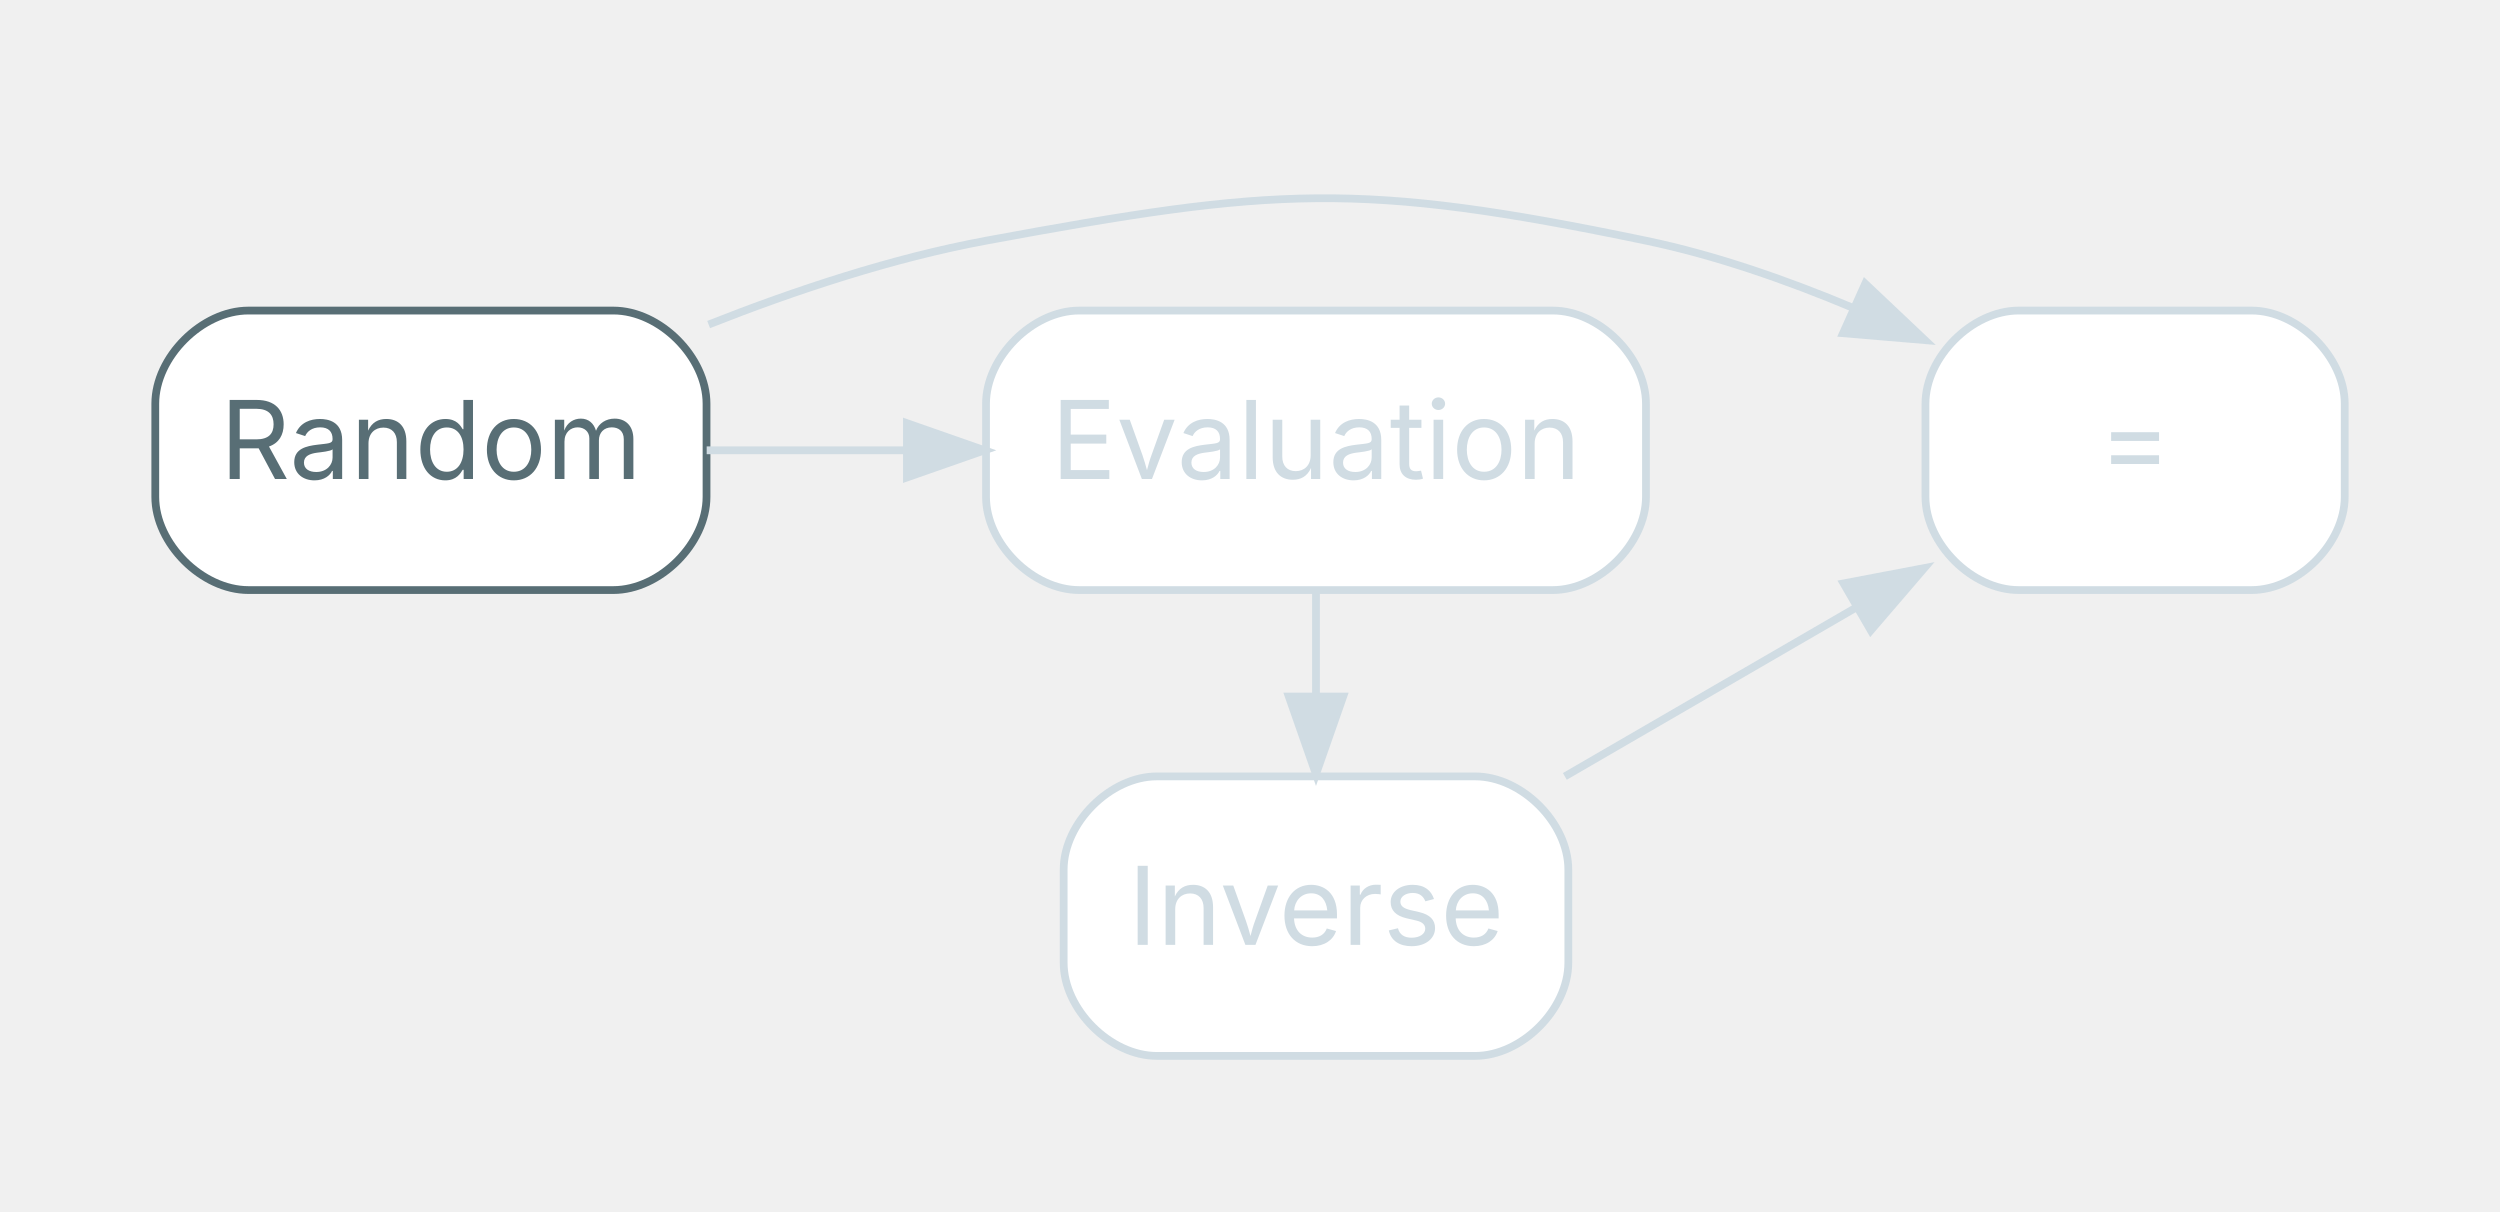
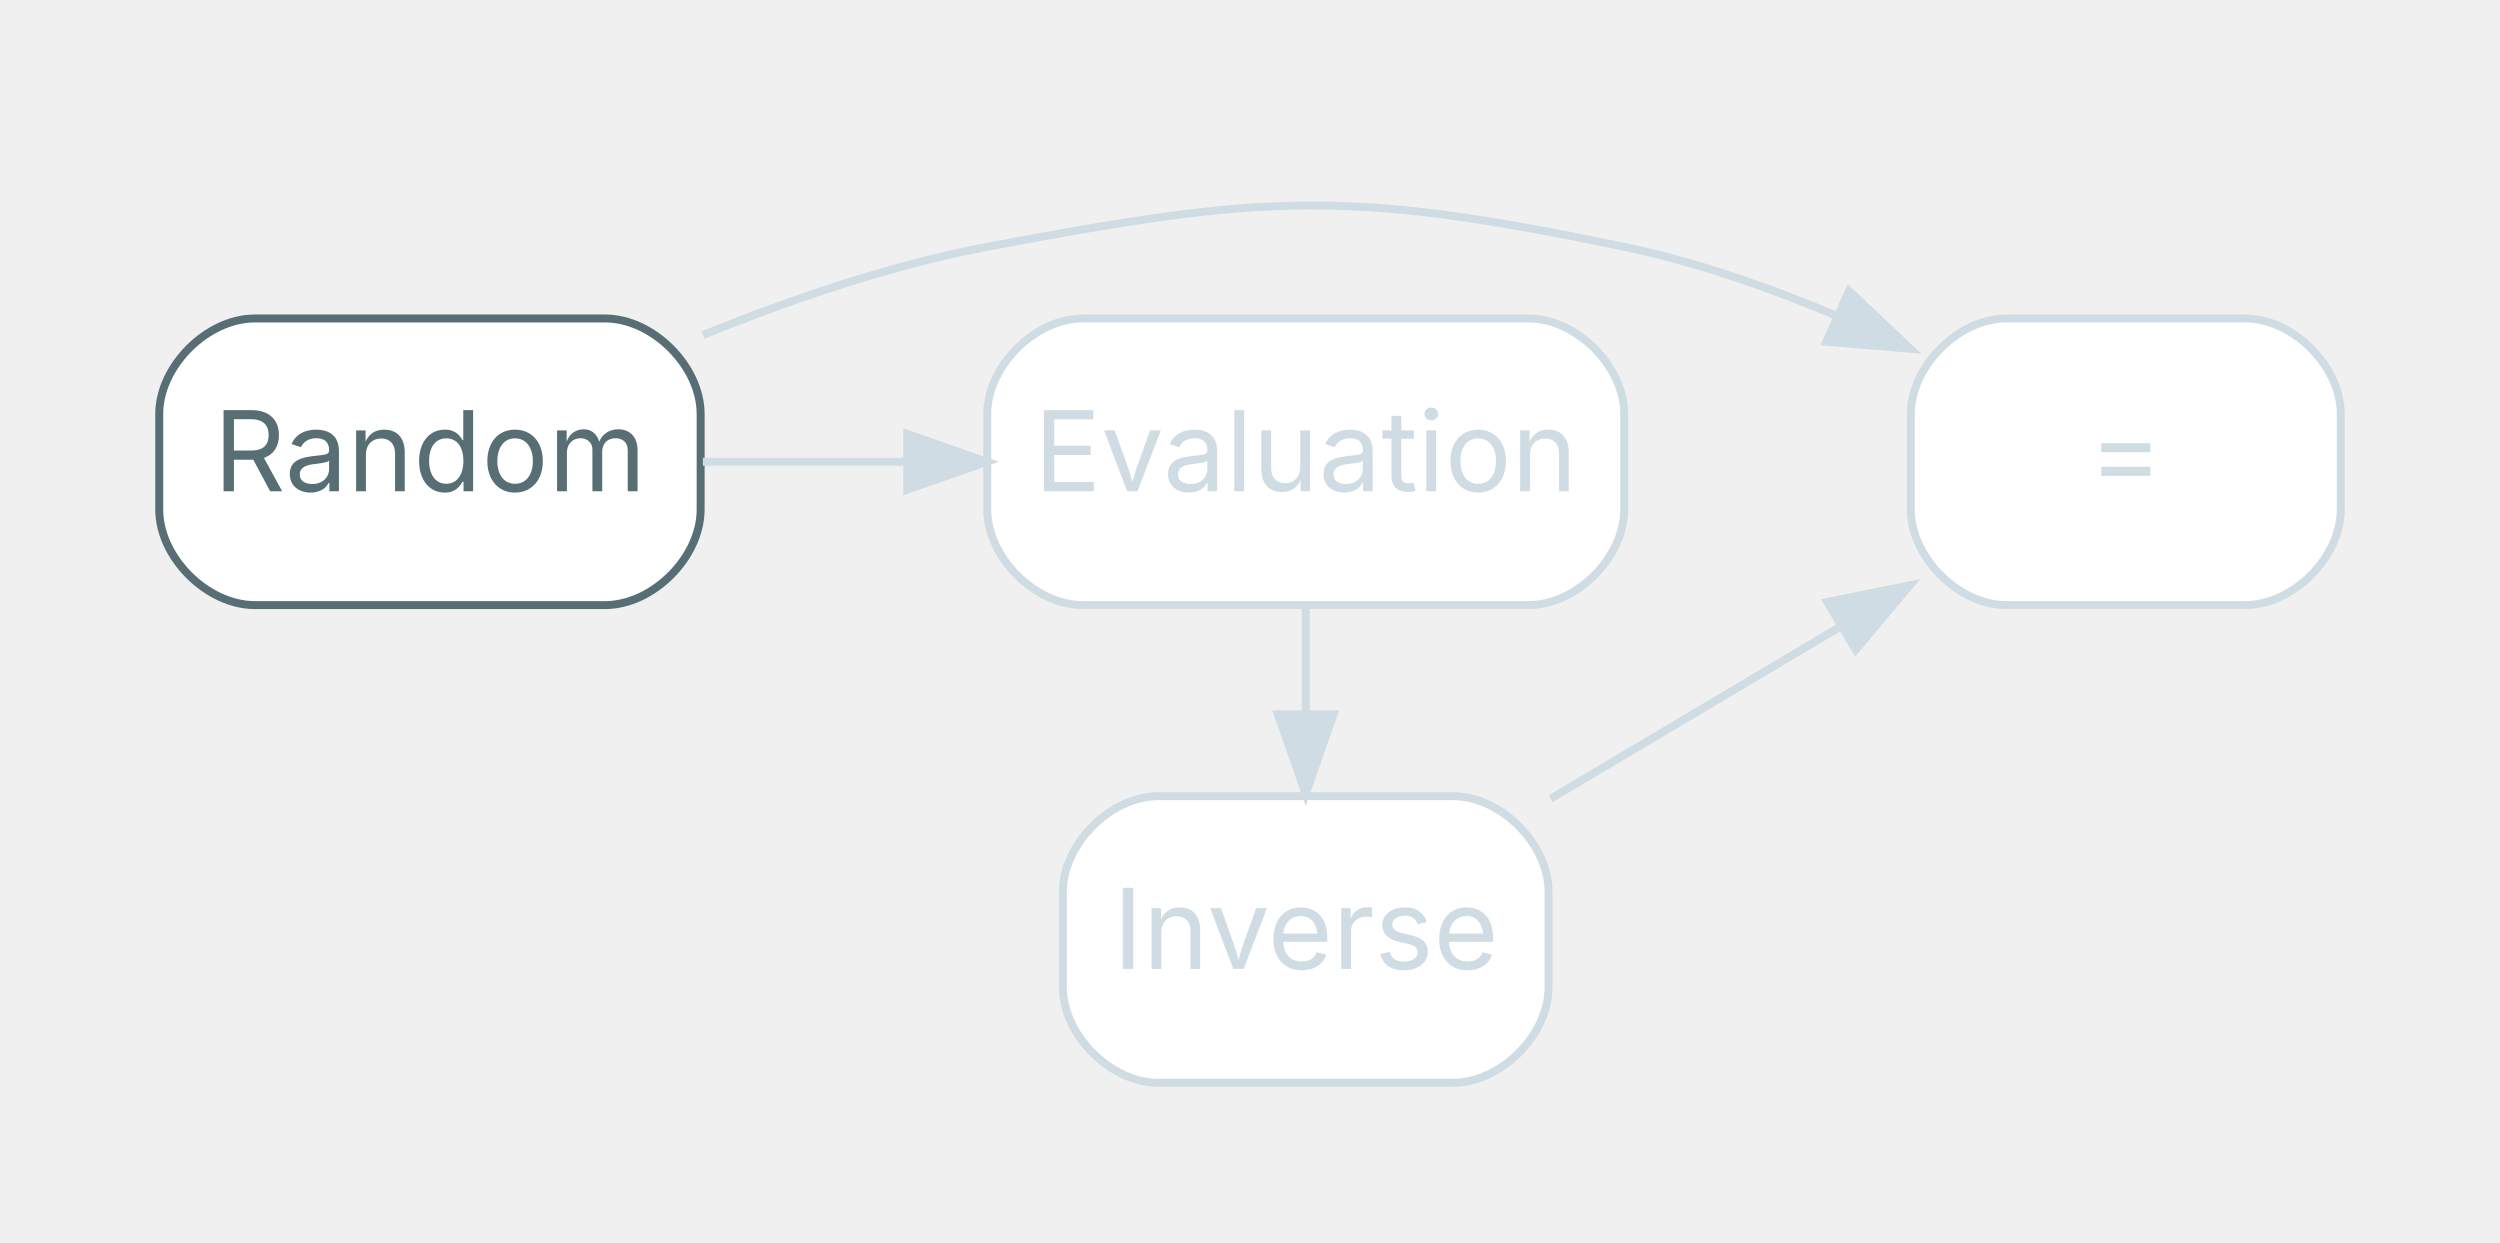
- <svg xmlns="http://www.w3.org/2000/svg" width="322pt" height="156pt" viewBox="0.00 0.00 322.00 156.00">
+ <svg xmlns="http://www.w3.org/2000/svg" width="314pt" height="156pt" viewBox="0.00 0.00 314.00 156.00">
  <g id="graph0" class="graph" transform="scale(1 1) rotate(0) translate(4 152)">
    <g id="clust1" class="cluster">
-       <polygon fill="transparent" stroke="transparent" points="8,-68 8,-140 306,-140 306,-68 8,-68" />
+       <polygon fill="transparent" stroke="transparent" points="8,-68 8,-140 298,-140 298,-68 8,-68" />
    </g>
    <g id="clust2" class="cluster">
-       <polygon fill="transparent" stroke="transparent" points="16.5,-8 16.5,-60 206,-60 206,-8 16.5,-8" />
+       <polygon fill="transparent" stroke="transparent" points="15,-8 15,-60 198.5,-60 198.5,-8 15,-8" />
    </g>
    <g id="node1" class="node">
-       <path fill="#ffffff" stroke="#586e75" d="M75,-112C75,-112 28,-112 28,-112 22,-112 16,-106 16,-100 16,-100 16,-88 16,-88 16,-82 22,-76 28,-76 28,-76 75,-76 75,-76 81,-76 87,-82 87,-88 87,-88 87,-100 87,-100 87,-106 81,-112 75,-112" />
-       <text text-anchor="middle" x="51.5" y="-90.3" font-family="Inter,Arial" font-size="14.00" fill="#586e75">Random</text>
+       <path fill="#ffffff" stroke="#586e75" d="M72,-112C72,-112 28,-112 28,-112 22,-112 16,-106 16,-100 16,-100 16,-88 16,-88 16,-82 22,-76 28,-76 28,-76 72,-76 72,-76 78,-76 84,-82 84,-88 84,-88 84,-100 84,-100 84,-106 78,-112 72,-112" />
+       <text text-anchor="middle" x="50" y="-90.3" font-family="Inter,Arial" font-size="14.00" fill="#586e75">Random</text>
    </g>
    <g id="node2" class="node disabled">
-       <path fill="#ffffff" stroke="#d0dce3" d="M196,-112C196,-112 135,-112 135,-112 129,-112 123,-106 123,-100 123,-100 123,-88 123,-88 123,-82 129,-76 135,-76 135,-76 196,-76 196,-76 202,-76 208,-82 208,-88 208,-88 208,-100 208,-100 208,-106 202,-112 196,-112" />
-       <text text-anchor="middle" x="165.5" y="-90.3" font-family="Inter,Arial" font-size="14.00" fill="#d0dce3">Evaluation</text>
+       <path fill="#ffffff" stroke="#d0dce3" d="M188,-112C188,-112 132,-112 132,-112 126,-112 120,-106 120,-100 120,-100 120,-88 120,-88 120,-82 126,-76 132,-76 132,-76 188,-76 188,-76 194,-76 200,-82 200,-88 200,-88 200,-100 200,-100 200,-106 194,-112 188,-112" />
+       <text text-anchor="middle" x="160" y="-90.3" font-family="Inter,Arial" font-size="14.00" fill="#d0dce3">Evaluation</text>
    </g>
    <g id="edge3" class="edge disabled">
-       <path fill="none" stroke="#d0dce3" d="M87.02,-94C95.15,-94 103.99,-94 112.7,-94" />
-       <polygon fill="#d0dce3" stroke="#d0dce3" points="112.81,-97.5 122.81,-94 112.81,-90.5 112.81,-97.5" />
+       <path fill="none" stroke="#d0dce3" d="M84.28,-94C92.39,-94 101.23,-94 109.91,-94" />
+       <polygon fill="#d0dce3" stroke="#d0dce3" points="109.95,-97.5 119.95,-94 109.95,-90.5 109.95,-97.5" />
    </g>
    <g id="node3" class="node disabled">
-       <path fill="#ffffff" stroke="#d0dce3" d="M286,-112C286,-112 256,-112 256,-112 250,-112 244,-106 244,-100 244,-100 244,-88 244,-88 244,-82 250,-76 256,-76 256,-76 286,-76 286,-76 292,-76 298,-82 298,-88 298,-88 298,-100 298,-100 298,-106 292,-112 286,-112" />
-       <text text-anchor="middle" x="271" y="-90.3" font-family="Inter,Arial" font-size="14.00" fill="#d0dce3">=</text>
+       <path fill="#ffffff" stroke="#d0dce3" d="M278,-112C278,-112 248,-112 248,-112 242,-112 236,-106 236,-100 236,-100 236,-88 236,-88 236,-82 242,-76 248,-76 248,-76 278,-76 278,-76 284,-76 290,-82 290,-88 290,-88 290,-100 290,-100 290,-106 284,-112 278,-112" />
+       <text text-anchor="middle" x="263" y="-90.3" font-family="Inter,Arial" font-size="14.00" fill="#d0dce3">=</text>
    </g>
    <g id="edge7" class="edge disabled">
-       <path fill="none" stroke="#d0dce3" d="M87.27,-110.2C98.43,-114.61 111.01,-118.78 123,-121 160.15,-127.87 171.02,-128.7 208,-121 216.94,-119.14 226.16,-115.92 234.68,-112.34" />
-       <polygon fill="#d0dce3" stroke="#d0dce3" points="236.24,-115.47 243.94,-108.19 233.38,-109.08 236.24,-115.47" />
+       <path fill="none" stroke="#d0dce3" d="M84.3,-109.92C95.39,-114.43 107.99,-118.73 120,-121 154.94,-127.59 165.19,-128.25 200,-121 208.94,-119.14 218.16,-115.92 226.68,-112.34" />
+       <polygon fill="#d0dce3" stroke="#d0dce3" points="228.24,-115.47 235.94,-108.19 225.38,-109.08 228.24,-115.47" />
    </g>
    <g id="node5" class="node disabled">
-       <path fill="#ffffff" stroke="#d0dce3" d="M186,-52C186,-52 145,-52 145,-52 139,-52 133,-46 133,-40 133,-40 133,-28 133,-28 133,-22 139,-16 145,-16 145,-16 186,-16 186,-16 192,-16 198,-22 198,-28 198,-28 198,-40 198,-40 198,-46 192,-52 186,-52" />
-       <text text-anchor="middle" x="165.5" y="-30.3" font-family="Inter,Arial" font-size="14.00" fill="#d0dce3">Inverse</text>
+       <path fill="#ffffff" stroke="#d0dce3" d="M178.5,-52C178.5,-52 141.5,-52 141.5,-52 135.5,-52 129.5,-46 129.5,-40 129.5,-40 129.5,-28 129.5,-28 129.5,-22 135.5,-16 141.5,-16 141.5,-16 178.5,-16 178.5,-16 184.5,-16 190.5,-22 190.5,-28 190.5,-28 190.5,-40 190.5,-40 190.5,-46 184.5,-52 178.5,-52" />
+       <text text-anchor="middle" x="160" y="-30.3" font-family="Inter,Arial" font-size="14.00" fill="#d0dce3">Inverse</text>
    </g>
    <g id="edge5" class="edge disabled">
-       <path fill="none" stroke="#d0dce3" d="M165.5,-75.75C165.5,-71.35 165.5,-66.95 165.5,-62.55" />
-       <polygon fill="#d0dce3" stroke="#d0dce3" points="169,-62.28 165.5,-52.28 162,-62.28 169,-62.28" />
+       <path fill="none" stroke="#d0dce3" d="M160,-75.75C160,-71.35 160,-66.95 160,-62.55" />
+       <polygon fill="#d0dce3" stroke="#d0dce3" points="163.5,-62.28 160,-52.28 156.5,-62.28 163.5,-62.28" />
    </g>
    <g id="edge6" class="edge disabled">
-       <path fill="none" stroke="#d0dce3" d="M197.55,-52C209.32,-58.82 222.8,-66.64 234.91,-73.66" />
-       <polygon fill="#d0dce3" stroke="#d0dce3" points="233.45,-76.86 243.86,-78.84 236.96,-70.8 233.45,-76.86" />
+       <path fill="none" stroke="#d0dce3" d="M190.76,-51.68C202.16,-58.45 215.28,-66.25 227.12,-73.28" />
+       <polygon fill="#d0dce3" stroke="#d0dce3" points="225.5,-76.39 235.88,-78.49 229.07,-70.37 225.5,-76.39" />
    </g>
  </g>
</svg>
